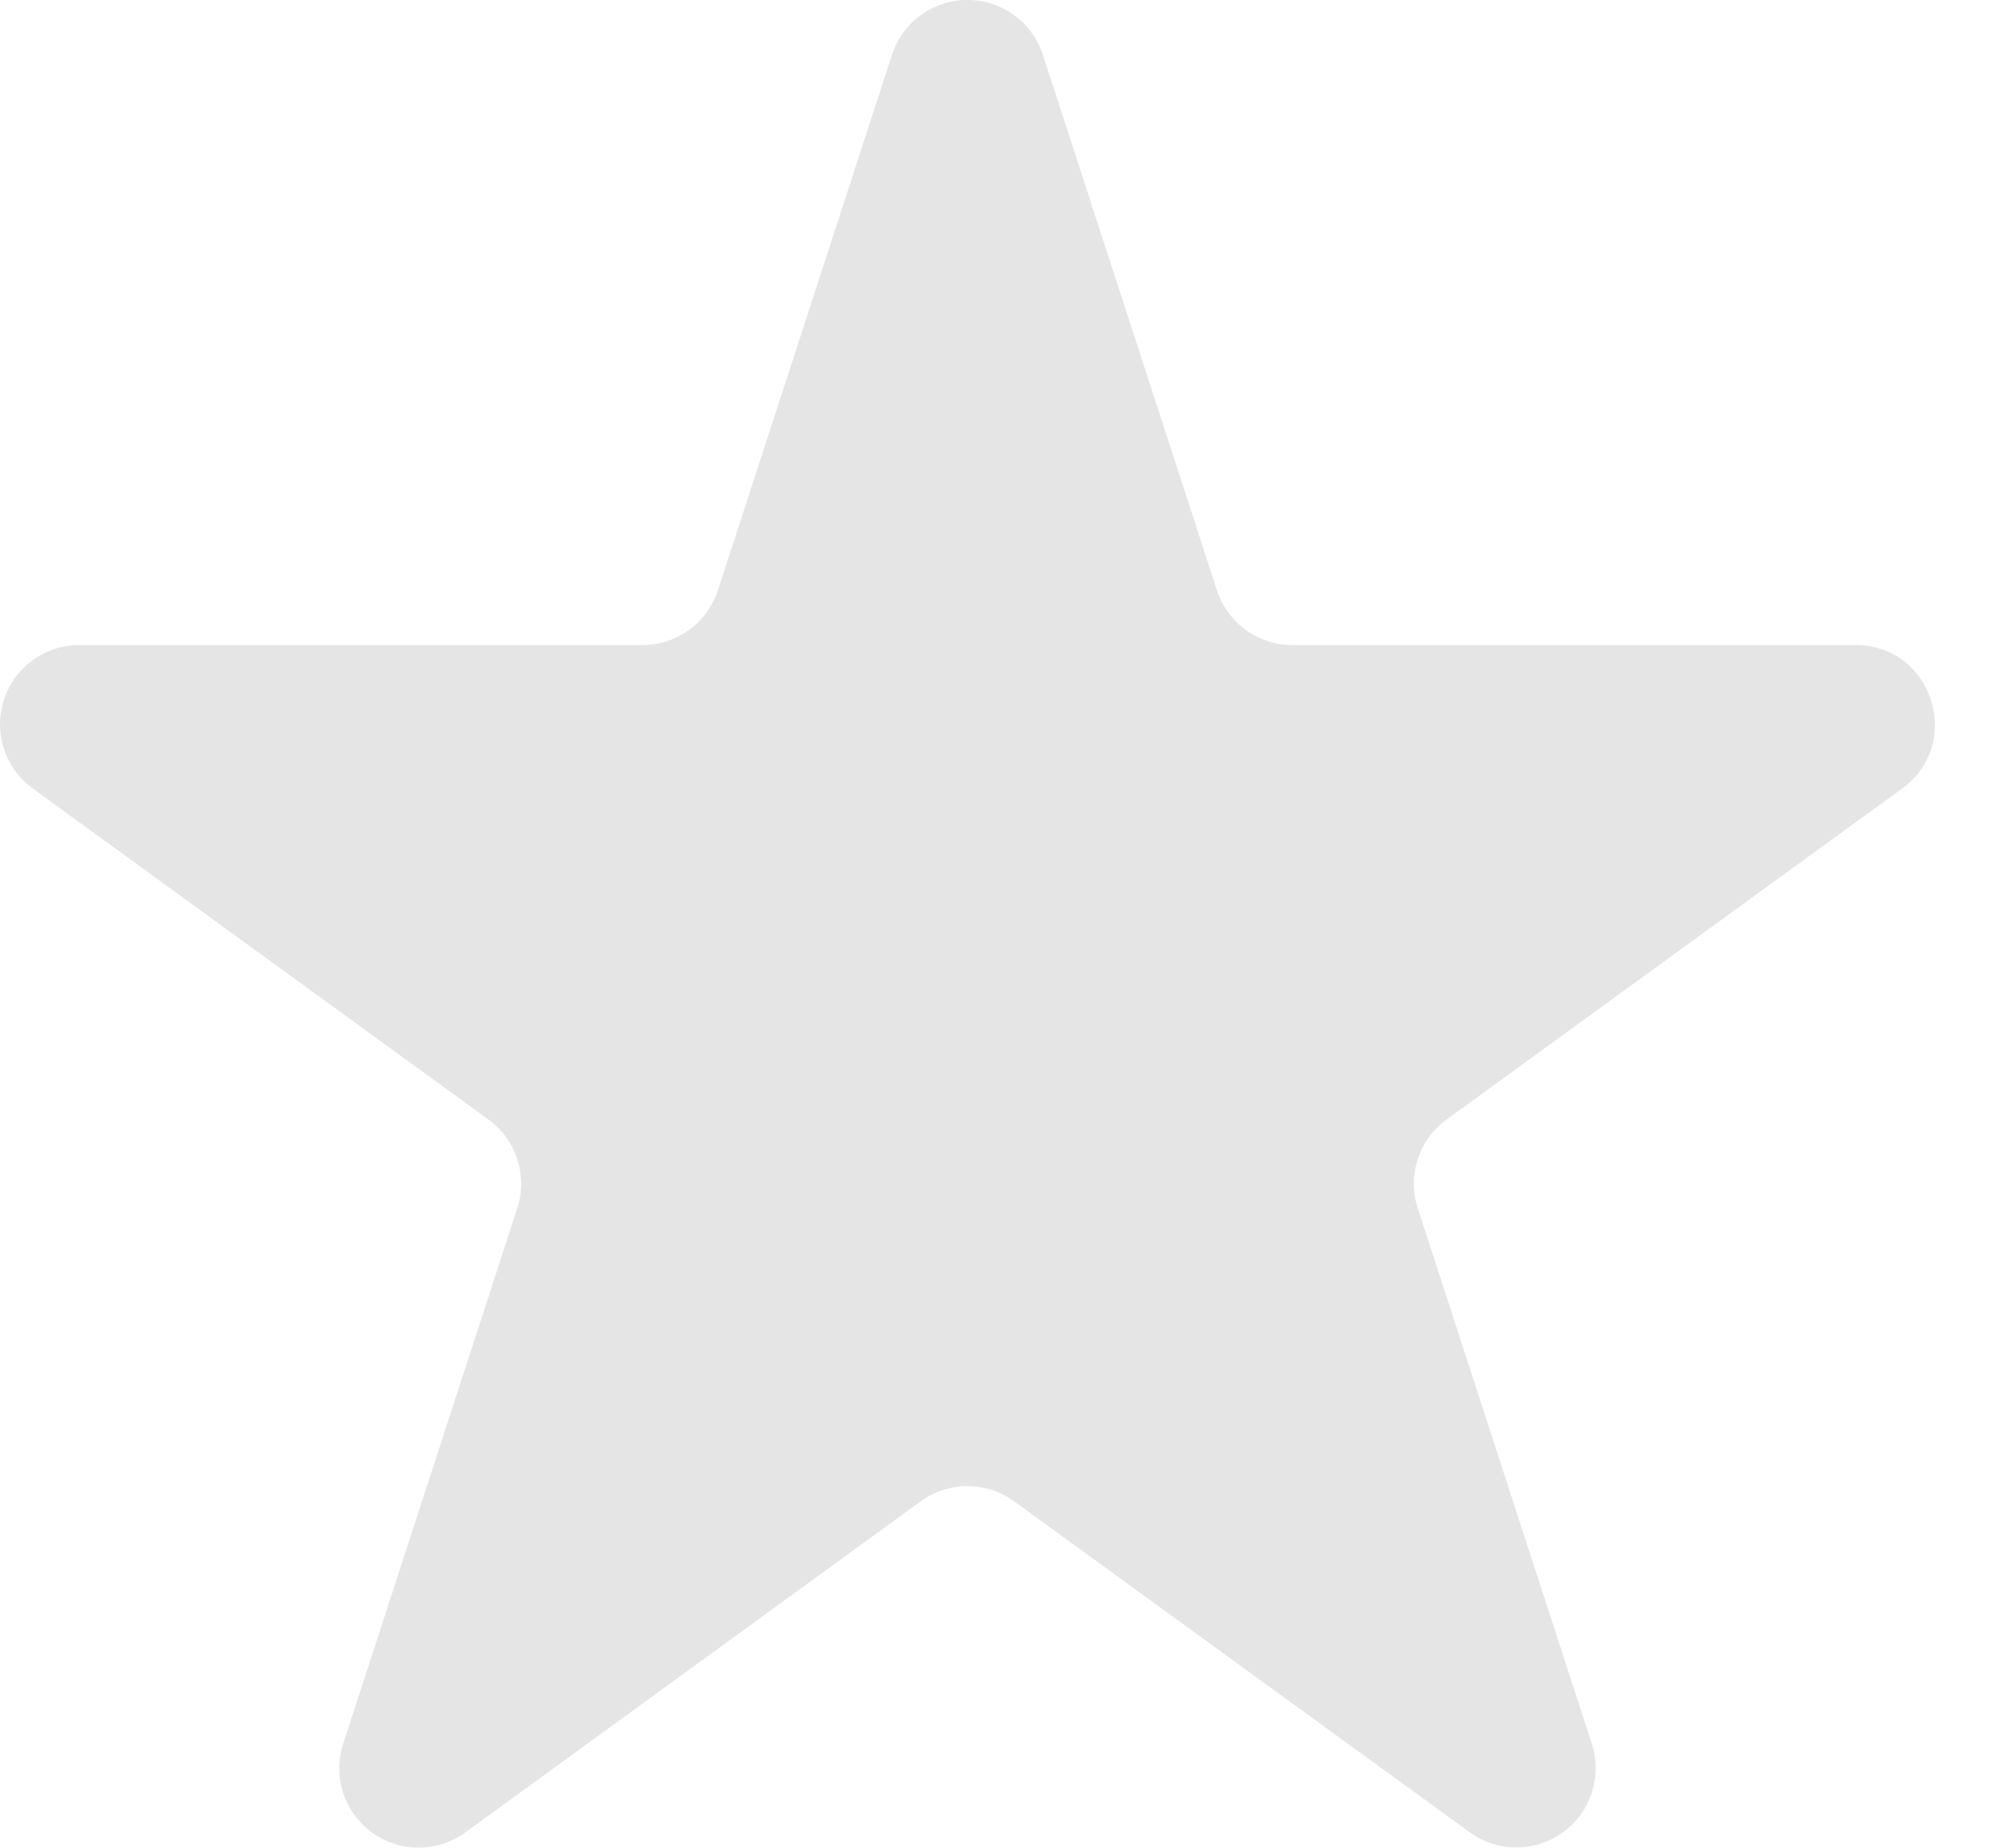
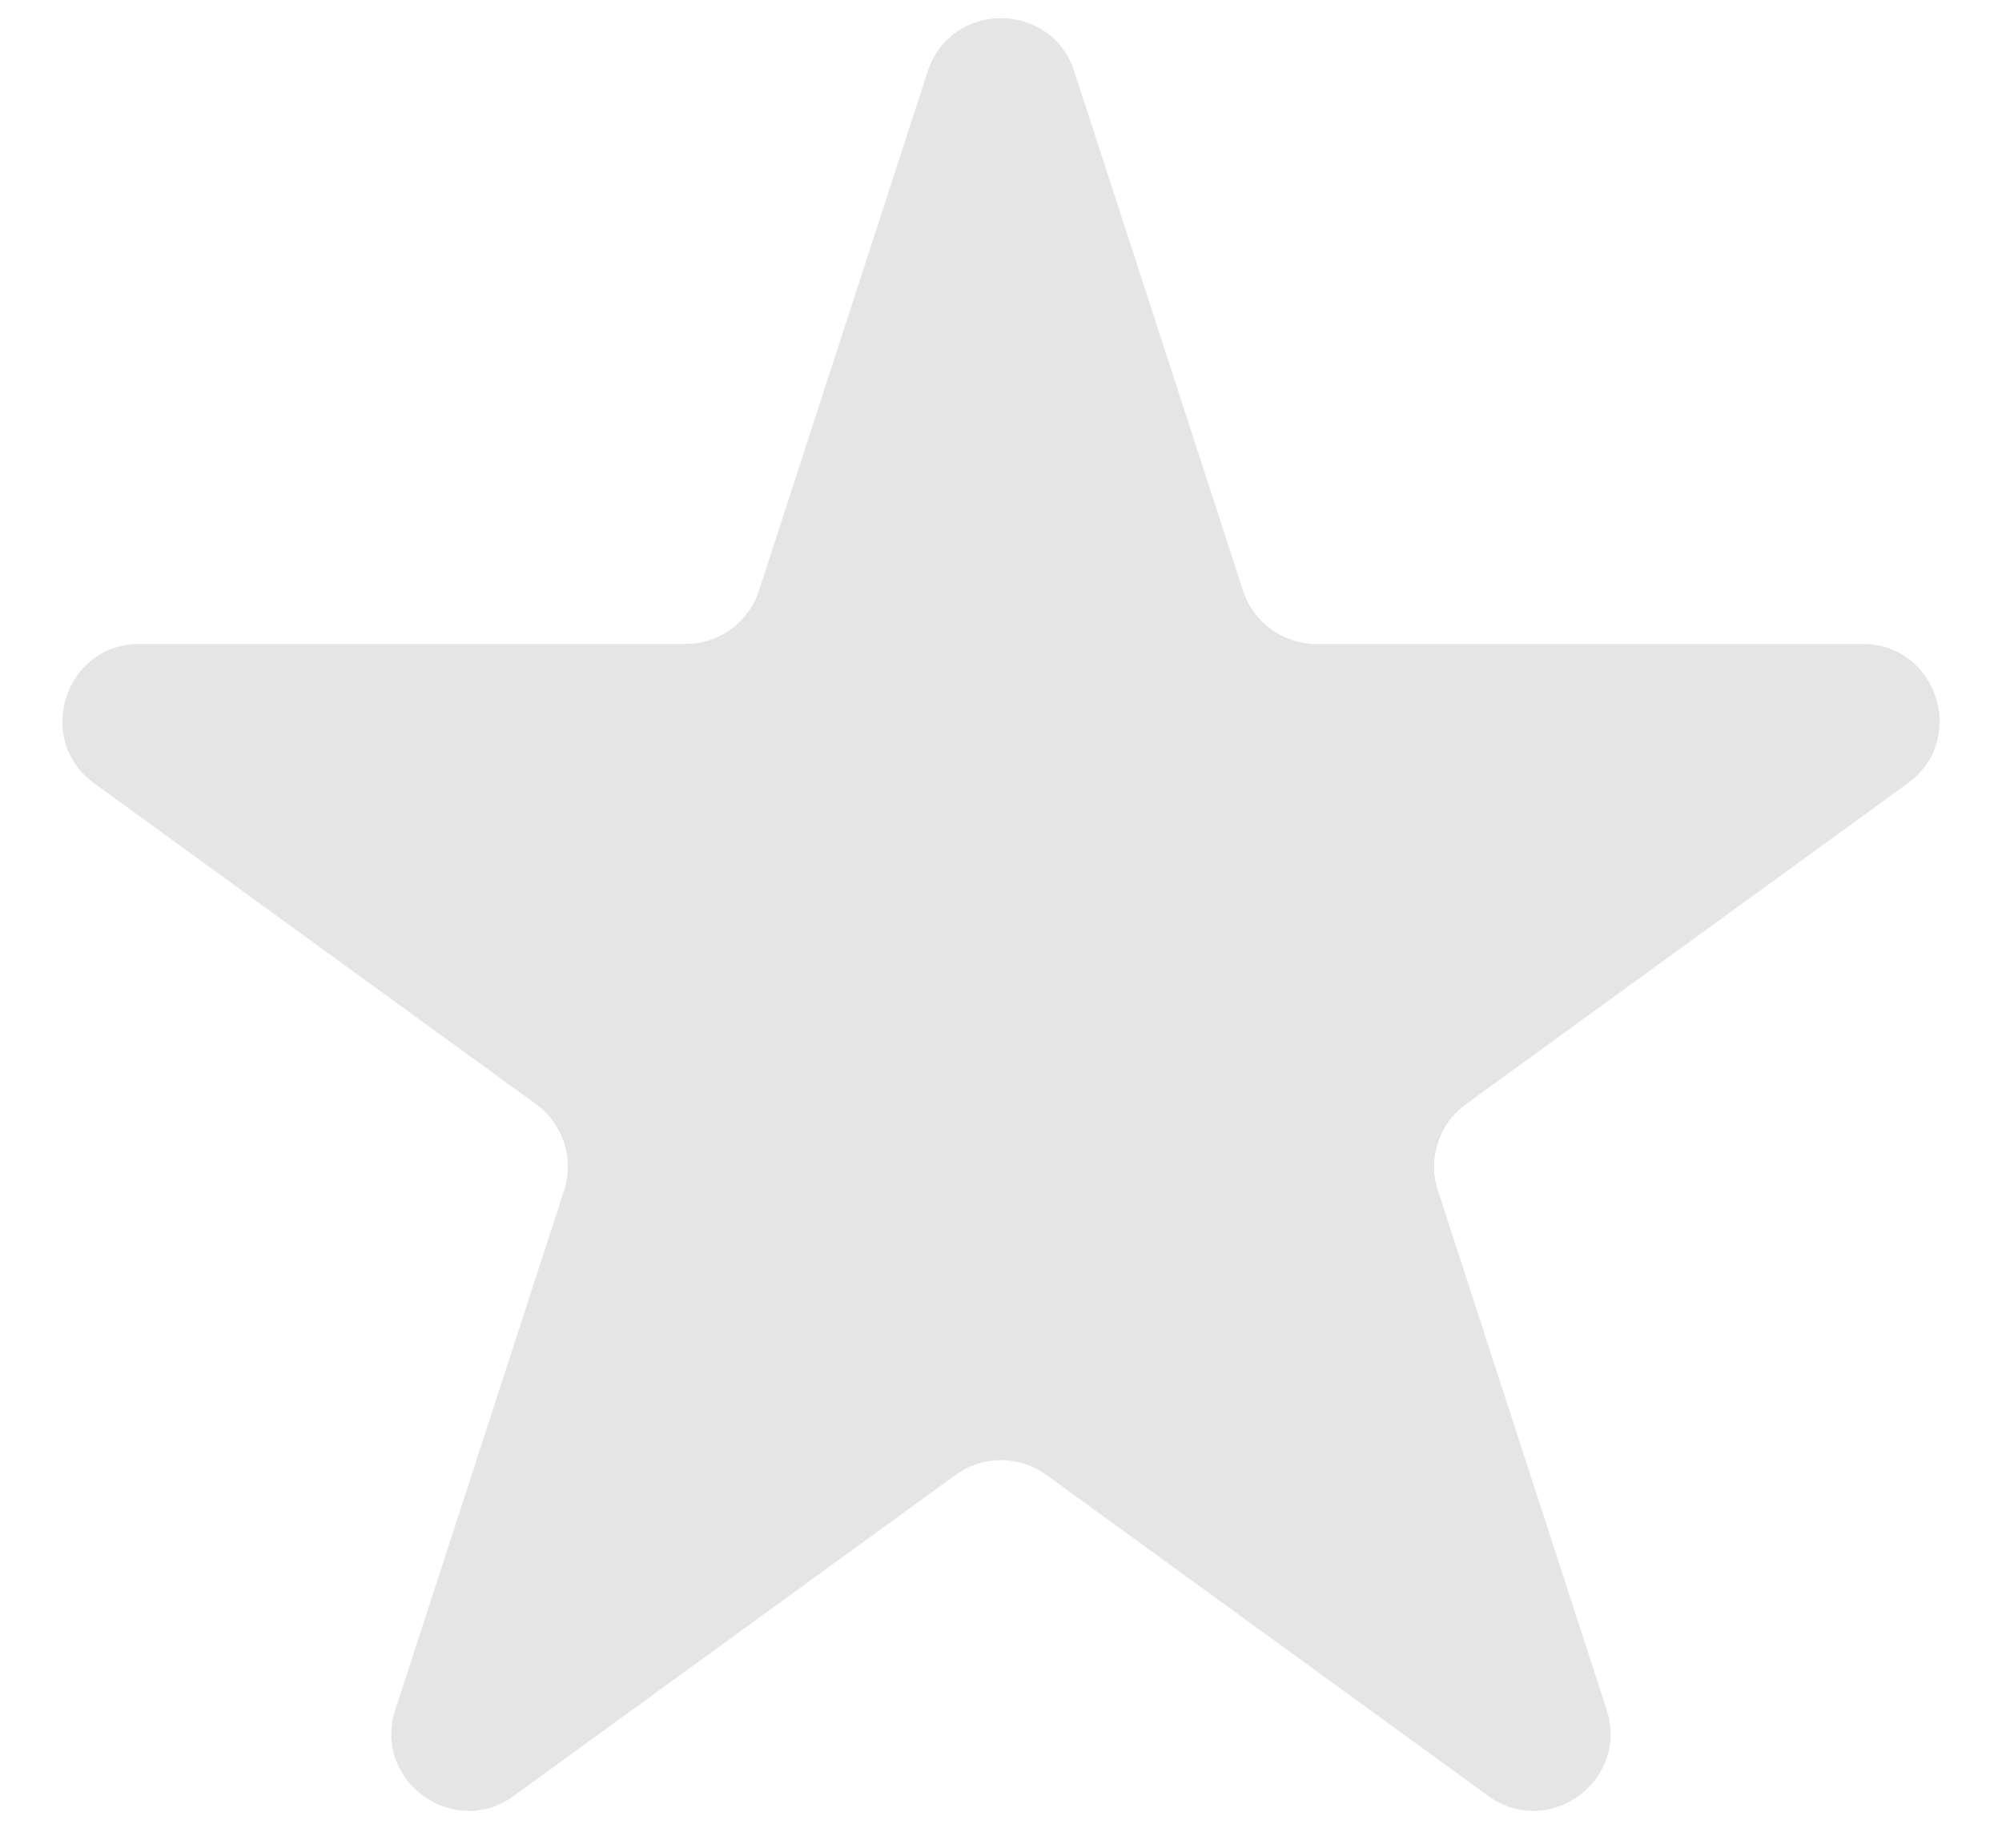
- <svg xmlns="http://www.w3.org/2000/svg" width="13" height="12" fill="none" viewBox="0 0 13 12">
-   <path fill="#E5E5E5" d="M5.792.356a.515.515 0 0 1 .98 0l1.13 3.477a.515.515 0 0 0 .49.356h3.656c.499 0 .707.639.303.932l-2.958 2.15a.515.515 0 0 0-.187.575l1.13 3.477a.515.515 0 0 1-.793.576L6.585 9.75a.515.515 0 0 0-.606 0L3.022 11.9a.515.515 0 0 1-.793-.577l1.13-3.477a.515.515 0 0 0-.188-.576L.213 5.121a.515.515 0 0 1 .303-.932h3.656a.515.515 0 0 0 .49-.356L5.792.356z" />
+ <svg xmlns="http://www.w3.org/2000/svg" width="13" height="12" viewBox="0 0 13 12" fill="none">
+   <path id="Star" d="M6.024 0.464C6.174 0.003 6.826 0.003 6.976 0.464L8.072 3.837C8.139 4.043 8.331 4.182 8.547 4.182L12.094 4.182C12.578 4.182 12.78 4.802 12.388 5.087L9.518 7.172C9.343 7.299 9.27 7.525 9.337 7.731L10.433 11.104C10.582 11.565 10.055 11.948 9.663 11.663L6.794 9.578C6.619 9.451 6.381 9.451 6.206 9.578L3.337 11.663C2.945 11.948 2.417 11.565 2.567 11.104L3.663 7.731C3.73 7.525 3.657 7.299 3.482 7.172L0.612 5.087C0.22 4.802 0.422 4.182 0.906 4.182L4.453 4.182C4.669 4.182 4.861 4.043 4.928 3.837L6.024 0.464Z" fill="#E5E5E5" />
</svg>
